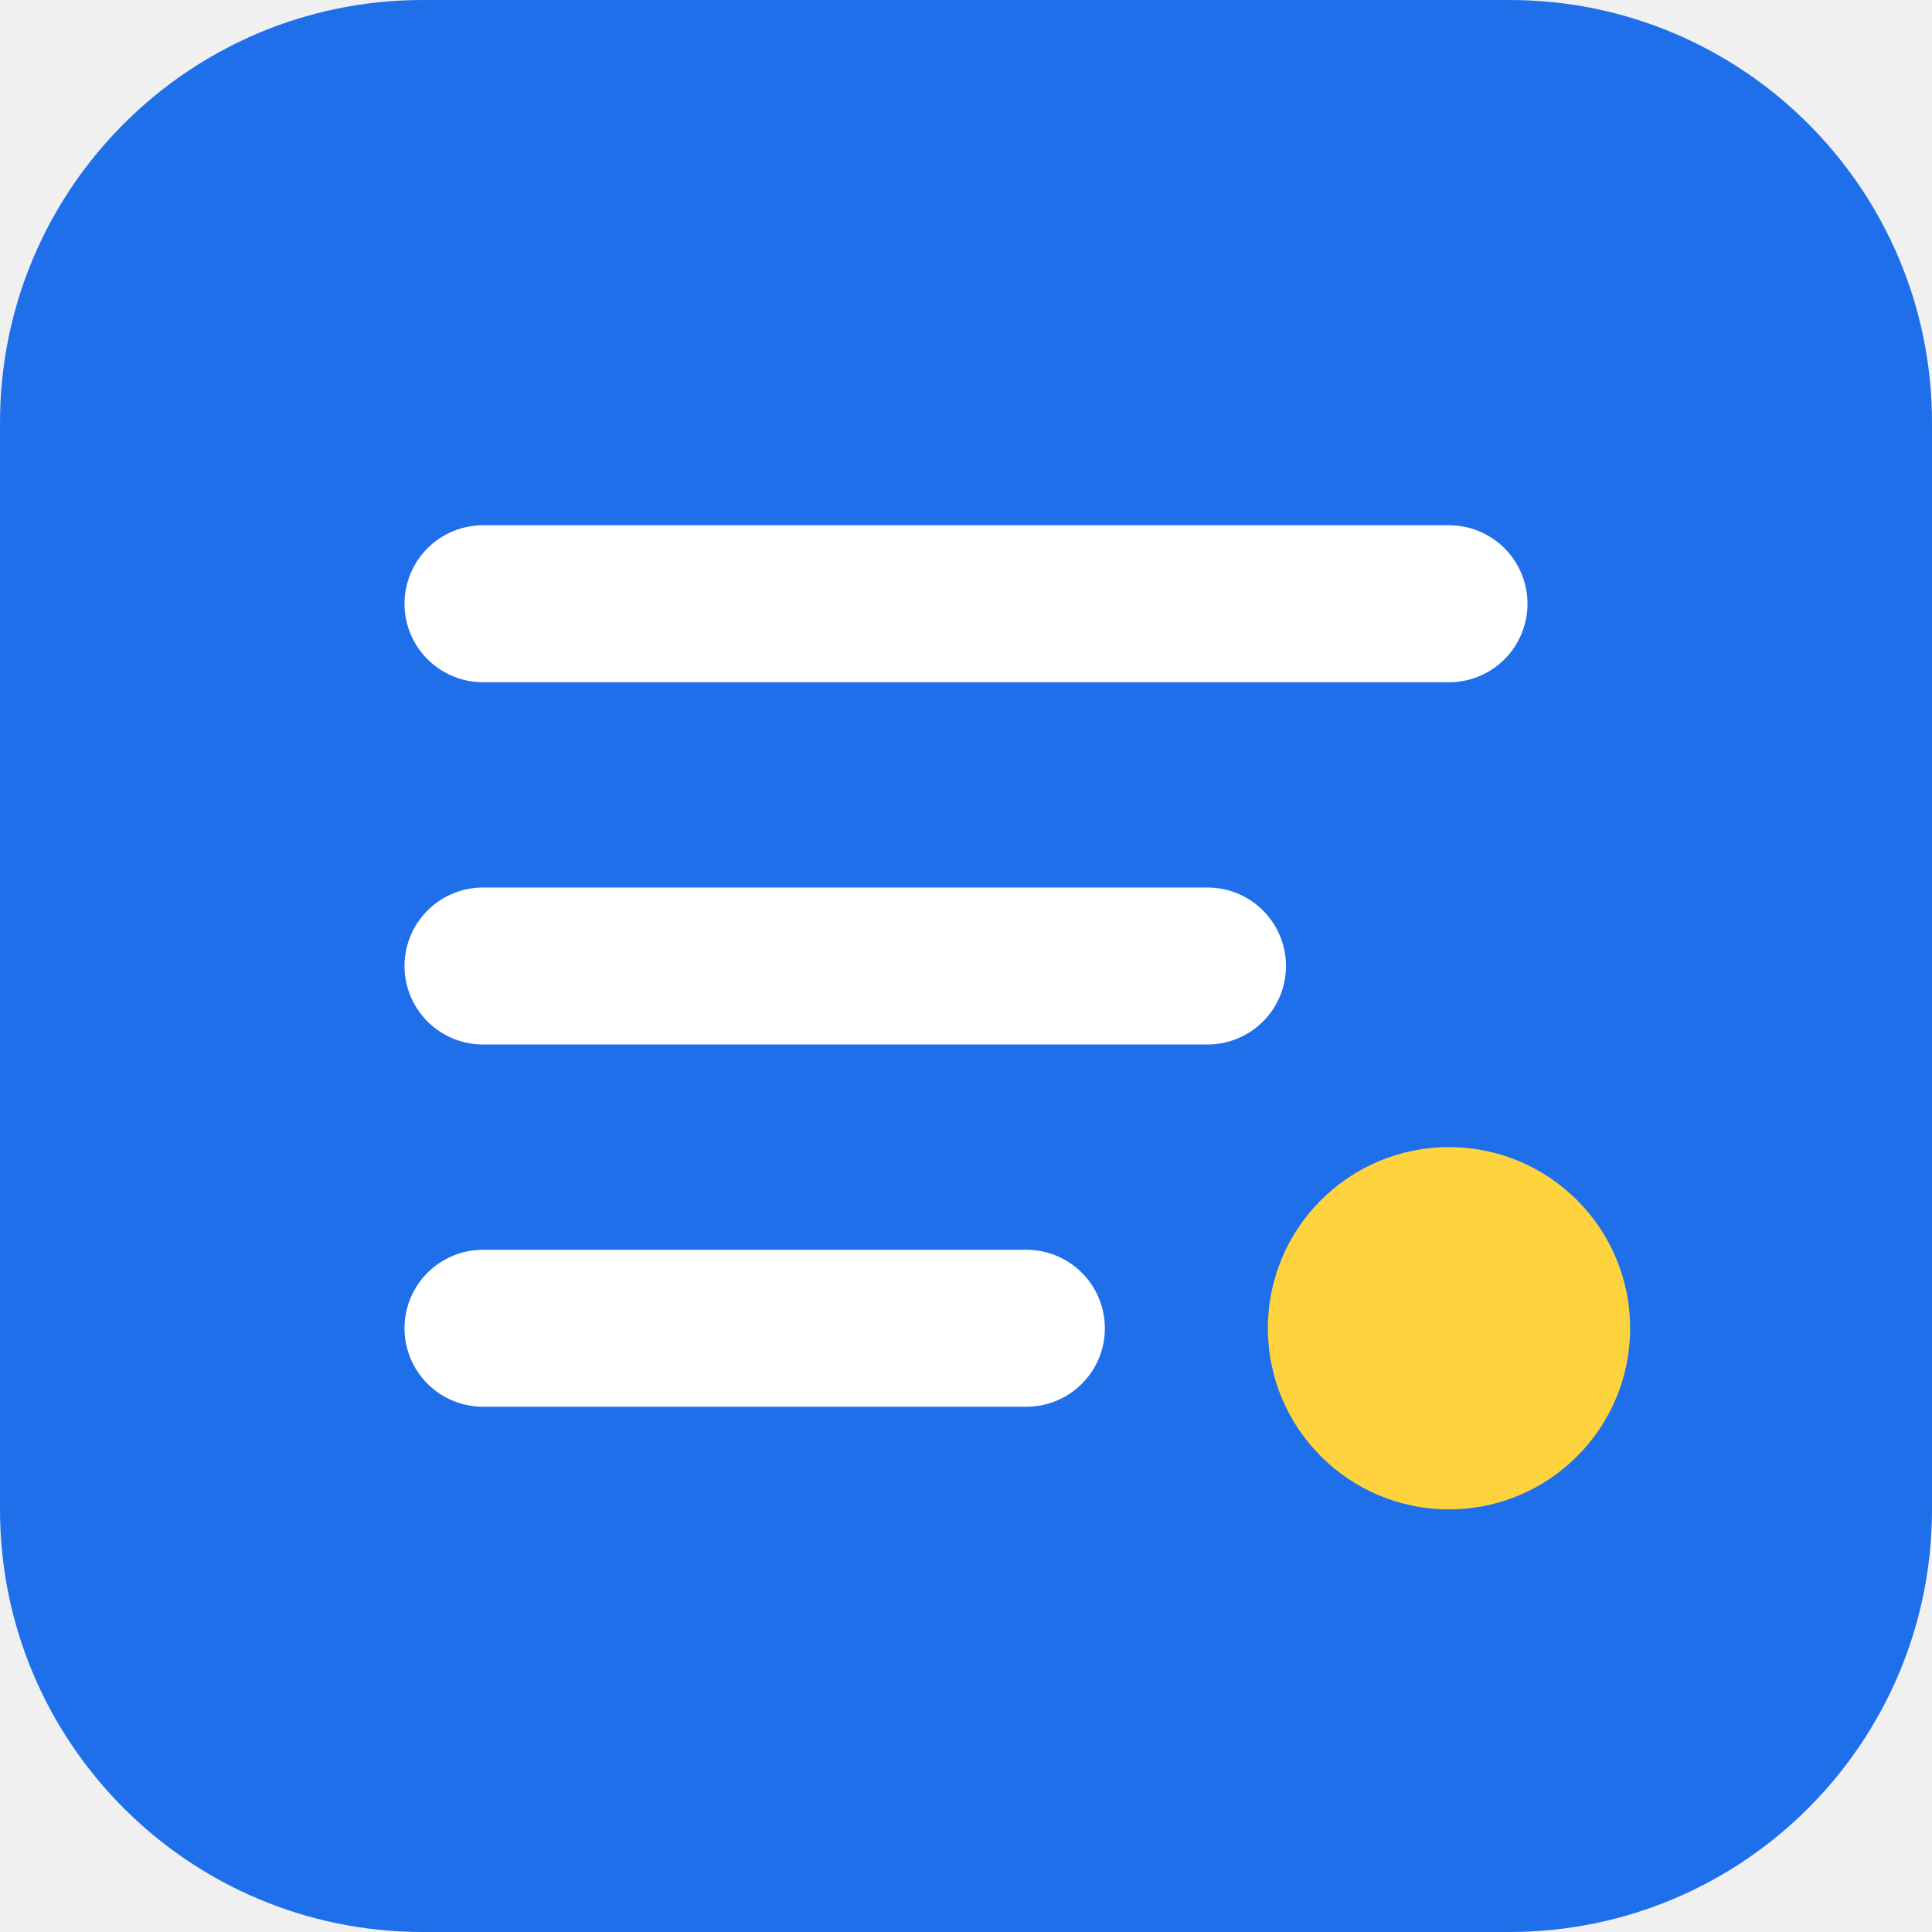
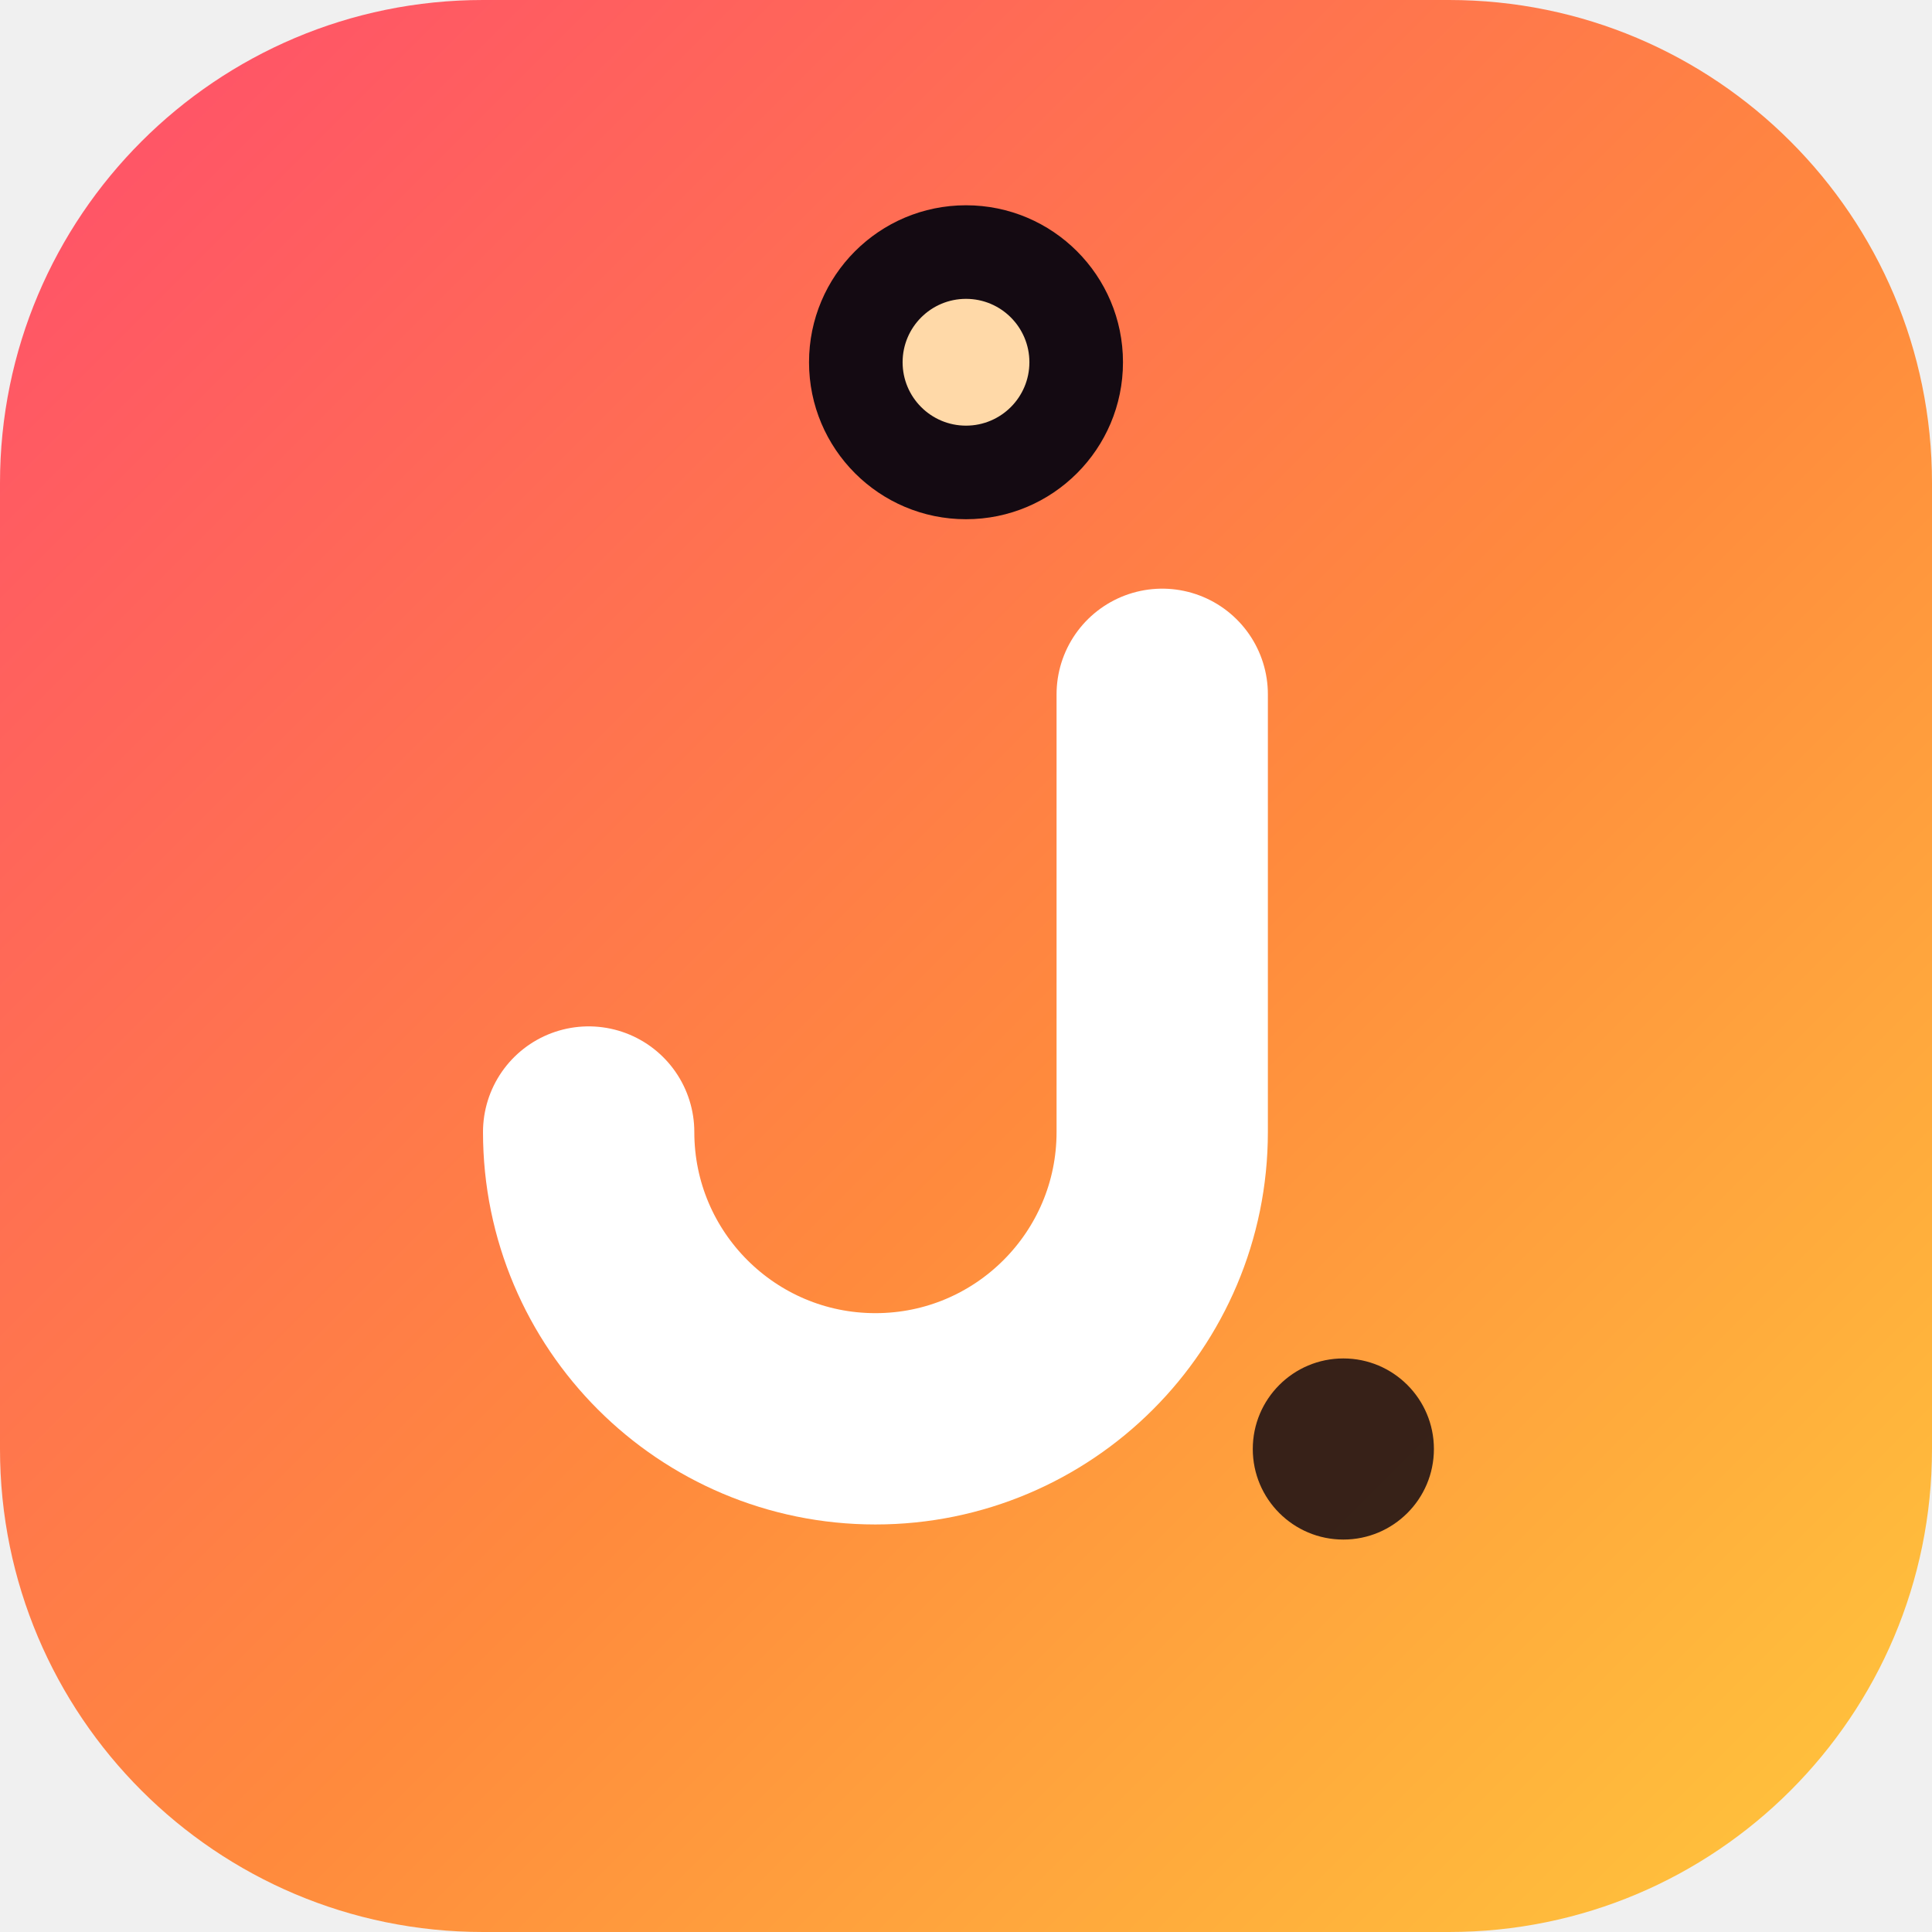
- <svg xmlns="http://www.w3.org/2000/svg" viewBox="0 0 32 32">
-   <rect width="32" height="32" rx="7" fill="#1f6feb" />
-   <path d="M8 10h16M8 16h12M8 22h9" stroke="#fff" stroke-width="2.6" stroke-linecap="round" />
-   <circle cx="24" cy="22" r="3" fill="#ffd33d" />
+ <svg xmlns="http://www.w3.org/2000/svg" viewBox="0 0 64 64">
+   <defs>
+     <linearGradient id="g" x1="0" y1="0" x2="1" y2="1">
+       <stop offset="0" stop-color="#ff4d6d" />
+       <stop offset="0.55" stop-color="#ff8a3d" />
+       <stop offset="1" stop-color="#ffc93c" />
+     </linearGradient>
+   </defs>
+   <rect width="64" height="64" rx="16" fill="url(#g)" />
+   <circle cx="32" cy="12" r="5.2" fill="#140a12" />
+   <circle cx="32" cy="12" r="2.1" fill="#ffd9a8" />
+   <path d="M38.5 23v14.5a9.5 9.5 0 0 1-19 0" fill="none" stroke="#fff" stroke-width="7" stroke-linecap="round" />
+   <circle cx="44.5" cy="48" r="3" fill="#140a12" opacity=".85" />
</svg>
